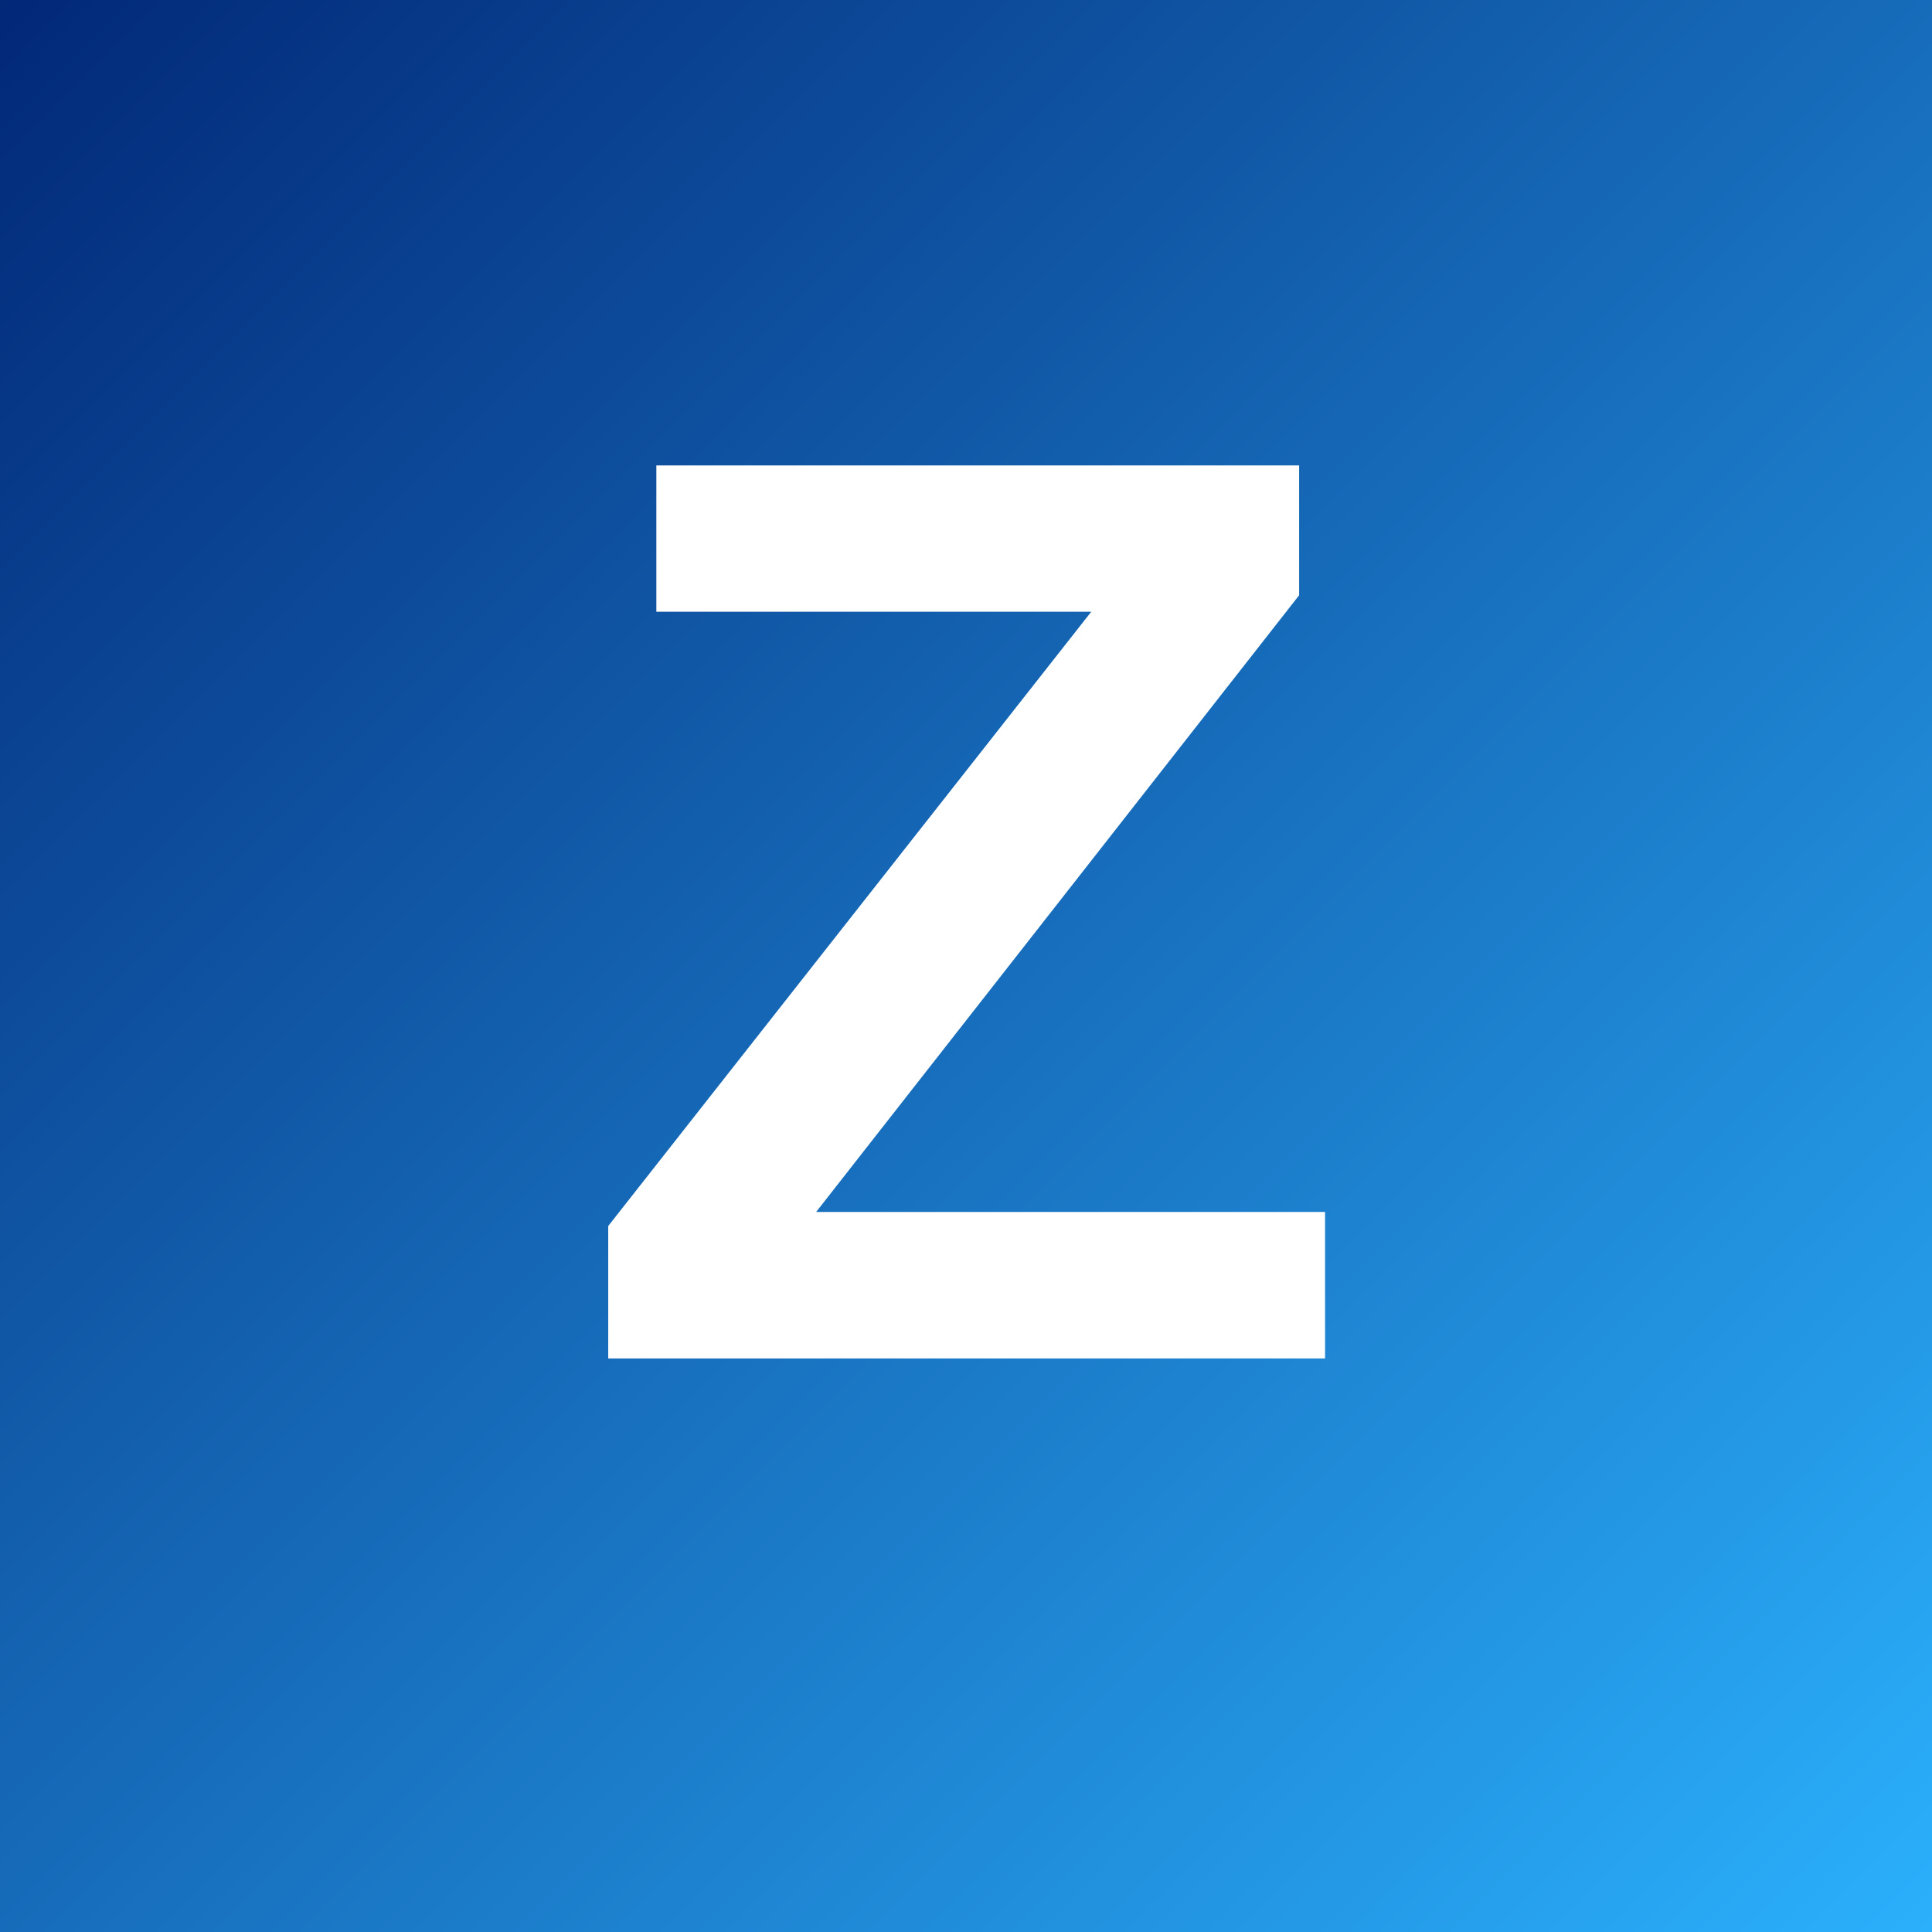
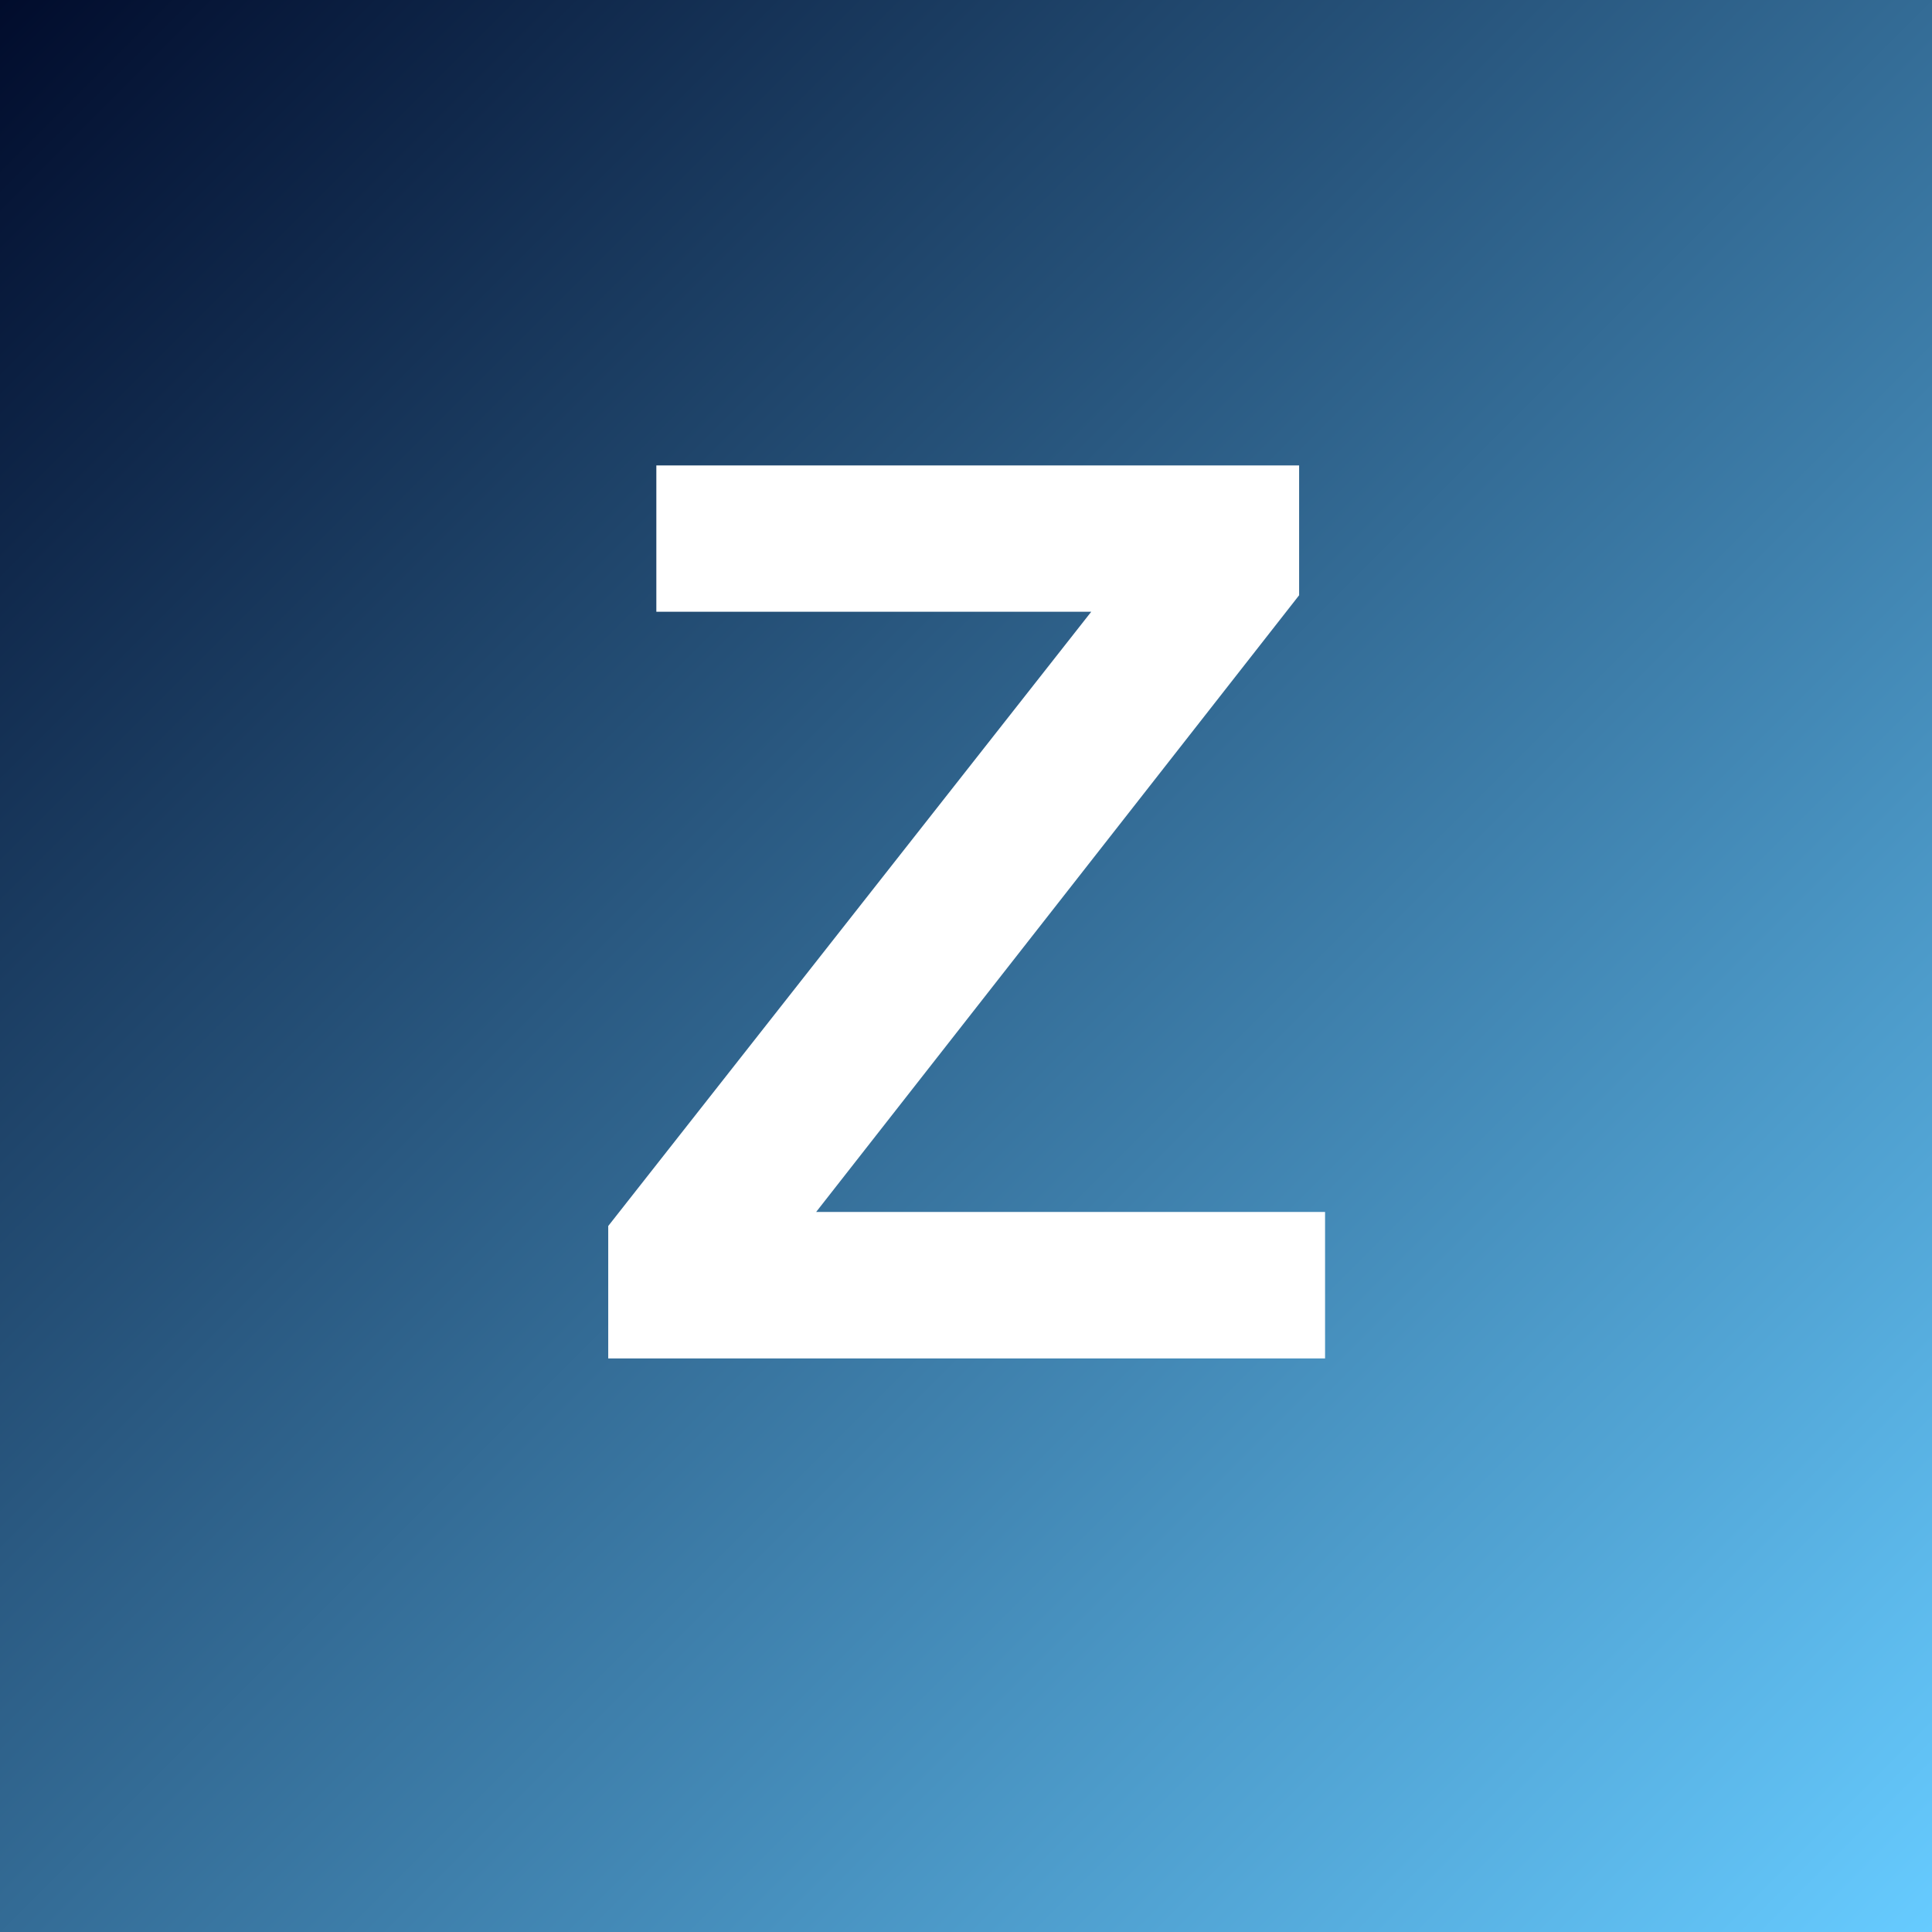
<svg xmlns="http://www.w3.org/2000/svg" viewBox="0 0 256 256" width="256" height="256">
  <defs>
    <linearGradient id="grad" x1="0" y1="0" x2="256" y2="256" gradientUnits="userSpaceOnUse">
-       <stop offset="0" stop-color="#022878" />
-       <stop offset="1" stop-color="#2bb0fc" />
+       <stop offset="0" stop-color="#010c2c" />
+       <stop offset="1" stop-color="#66cbff" />
    </linearGradient>
  </defs>
  <rect x="0" y="0" width="256" height="256" fill="url(#grad)" />
  <text x="128" y="180" font-family="Arial, Helvetica, sans-serif" font-size="172" font-weight="bold" fill="#FFFFFF" text-anchor="middle">Z</text>
</svg>
